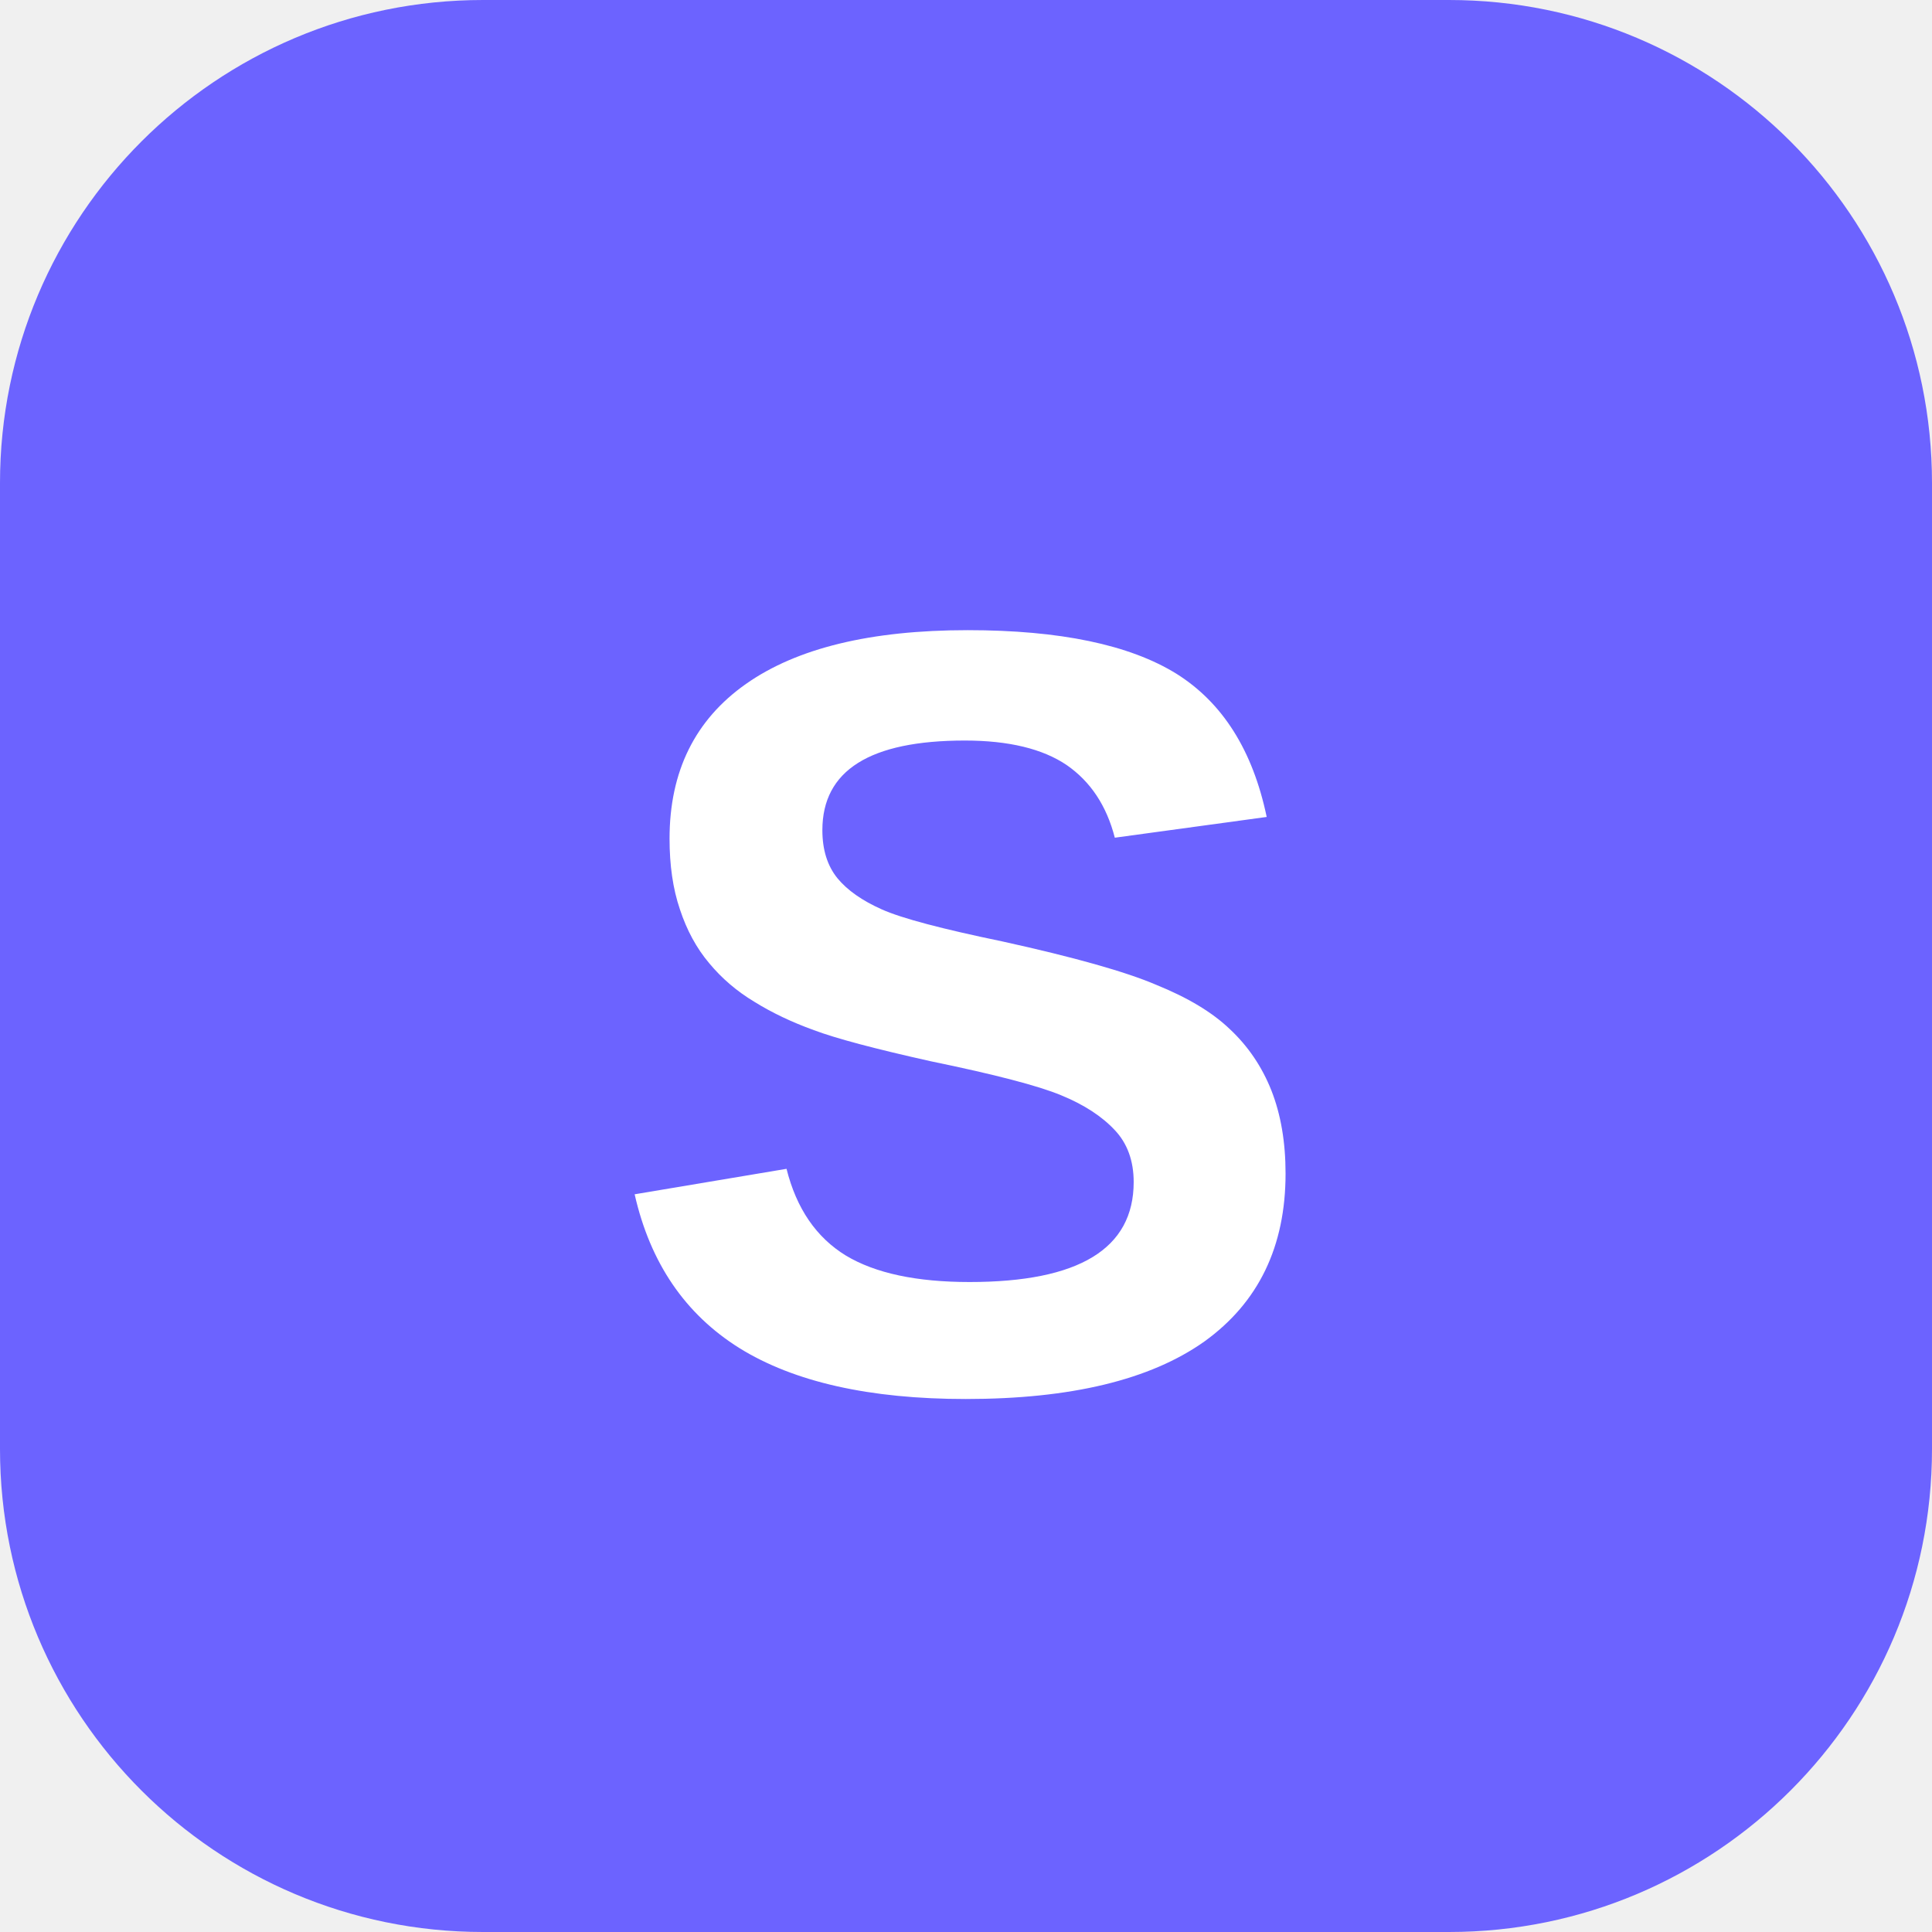
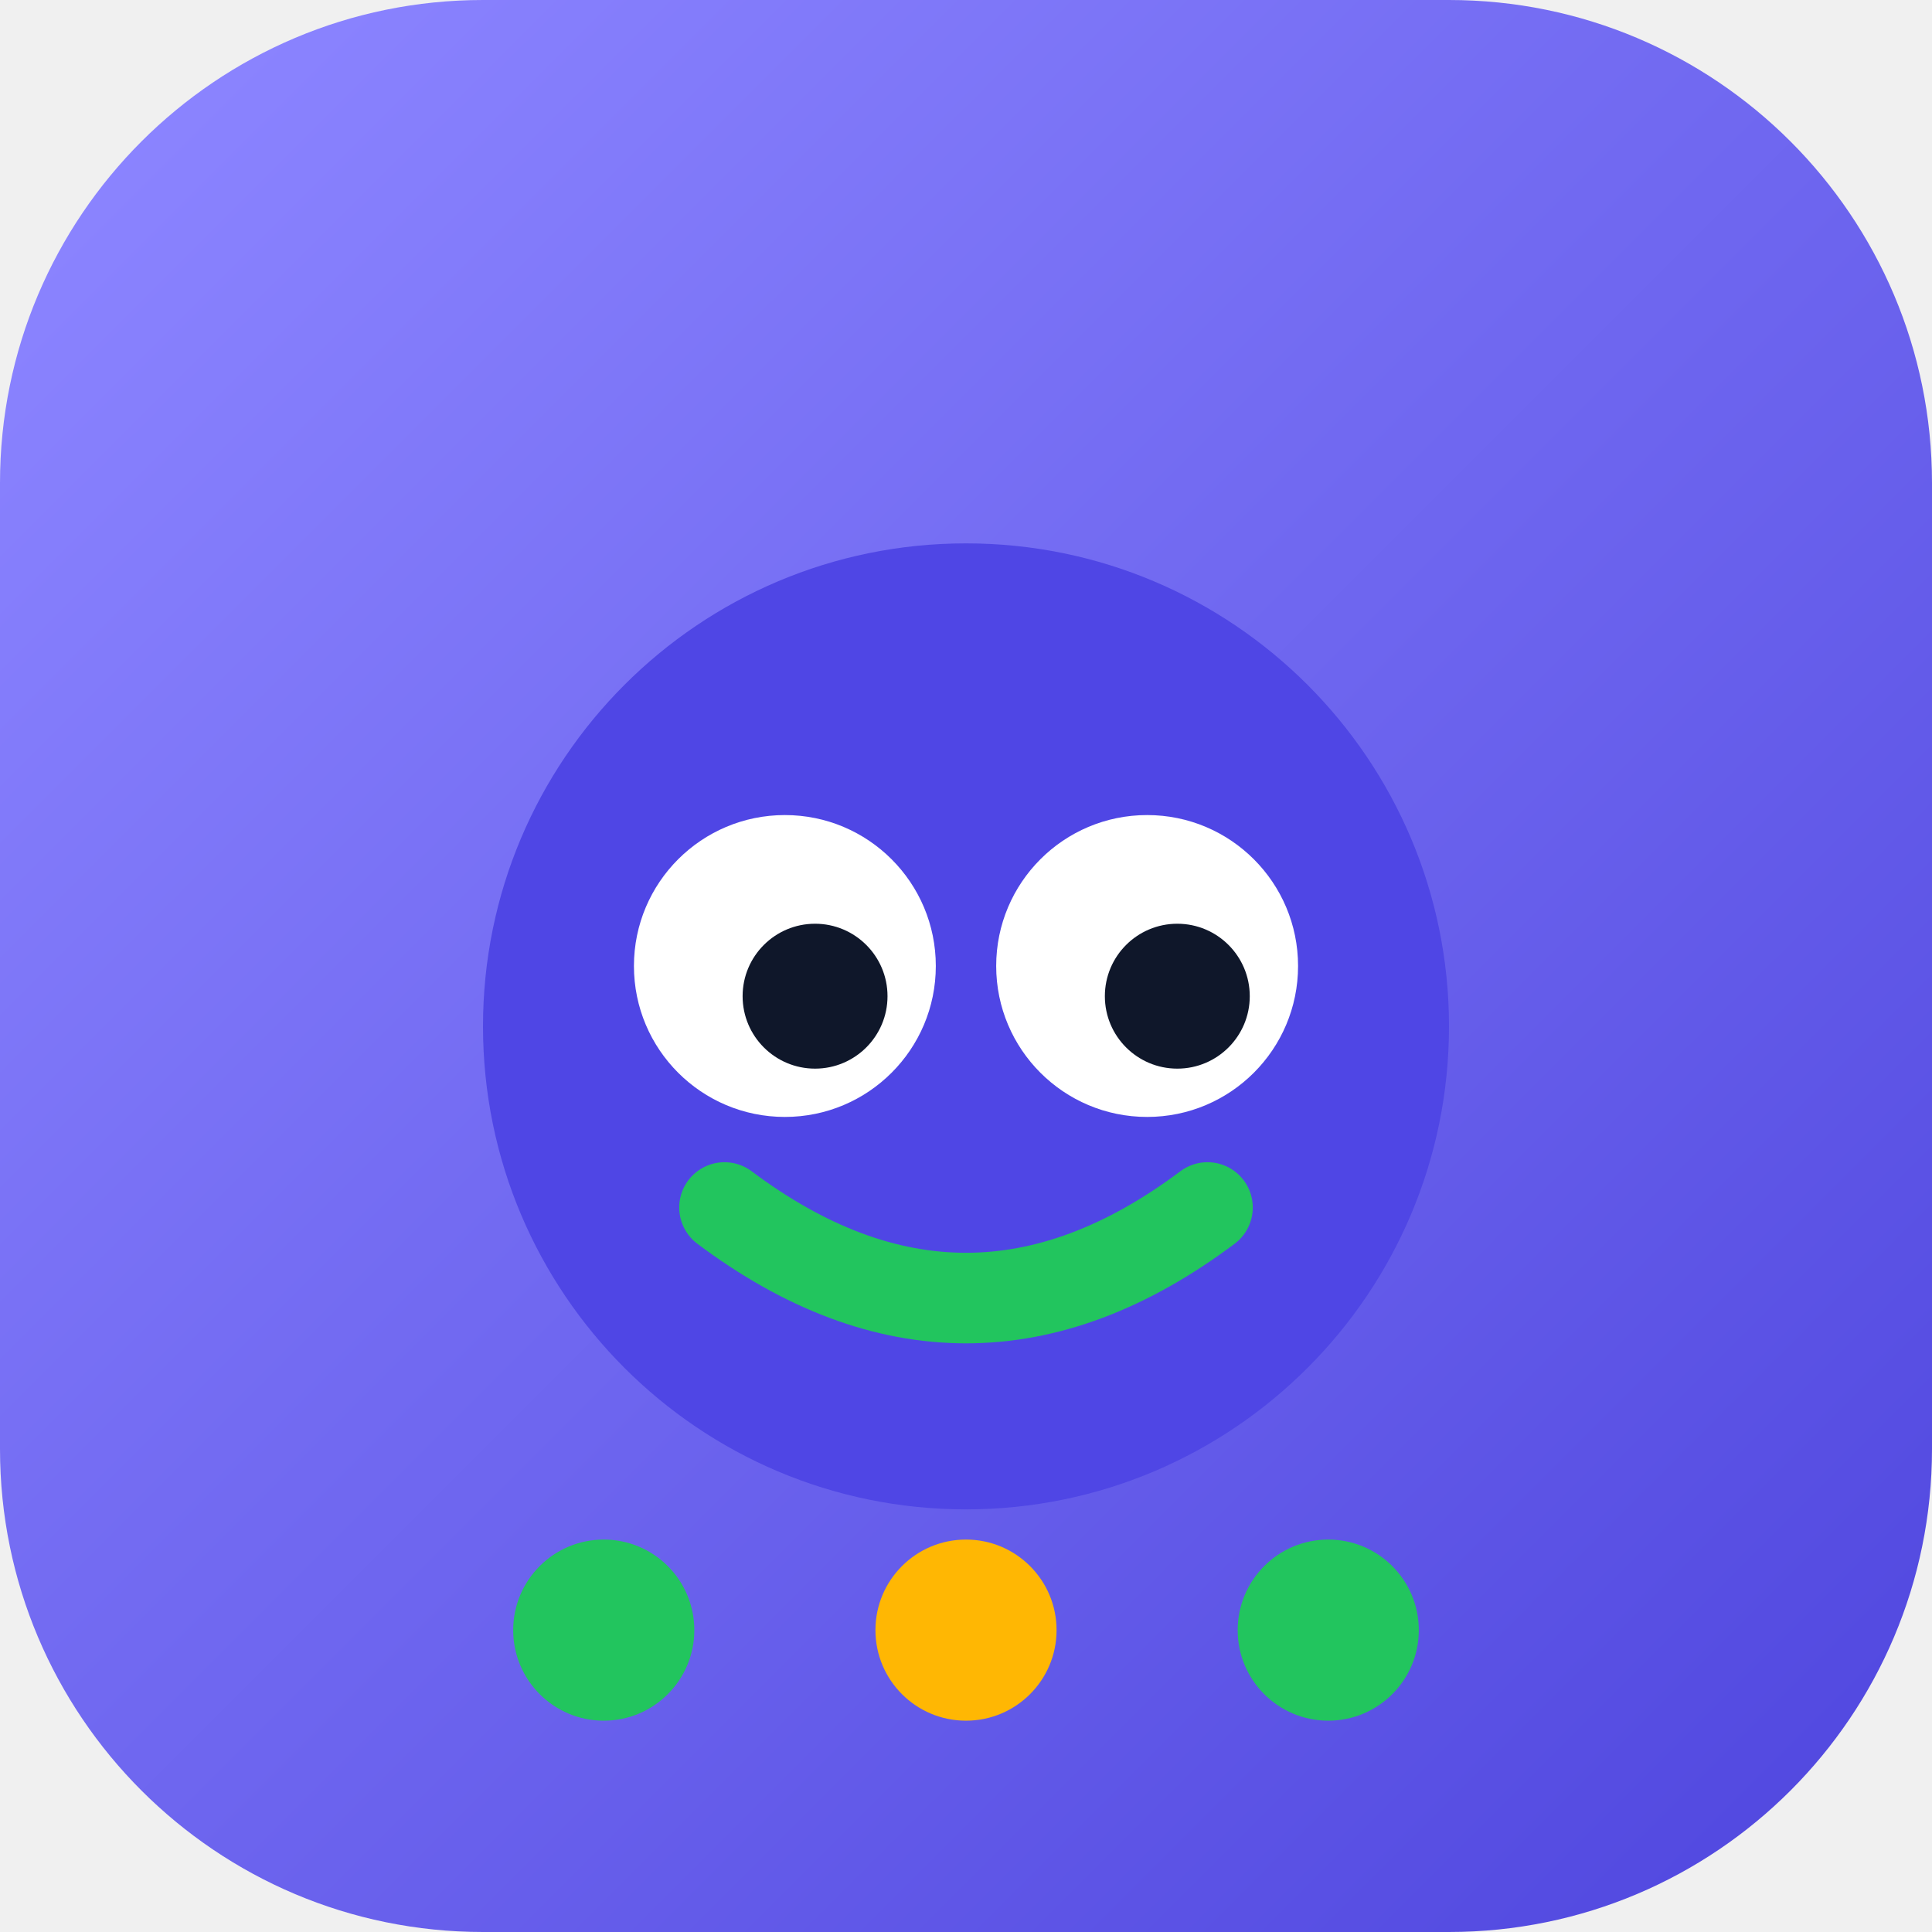
<svg xmlns="http://www.w3.org/2000/svg" viewBox="0 0 32 32" fill="none">
-   <rect width="32" height="32" rx="8" fill="#6C63FF" />
-   <text x="16" y="23" text-anchor="middle" font-family="Arial, sans-serif" font-size="18" font-weight="bold" fill="white">S</text>
+   <defs>
+     <linearGradient id="bg" x1="2" y1="2" x2="30" y2="30" gradientUnits="userSpaceOnUse">
+       <stop stop-color="#8B84FF" />
+       <stop offset="1" stop-color="#5249E0" />
+     </linearGradient>
+   </defs>
+   <rect width="32" height="32" rx="8" fill="url(#bg)" />
+   <circle cx="16" cy="17" r="8" fill="#4F46E5" />
+   <circle cx="13" cy="16" r="2.5" fill="white" />
+   <circle cx="19" cy="16" r="2.5" fill="white" />
+   <circle cx="13.5" cy="16.5" r="1.2" fill="#0F172A" />
+   <circle cx="19.5" cy="16.5" r="1.2" fill="#0F172A" />
+   <path d="M12 20 Q16 23 20 20" stroke="#22C55E" stroke-width="1.5" stroke-linecap="round" fill="none" />
+   <circle cx="10" cy="27" r="1.5" fill="#22C55E" />
+   <circle cx="16" cy="27" r="1.5" fill="#FFB703" />
+   <circle cx="22" cy="27" r="1.5" fill="#22C55E" />
</svg>
